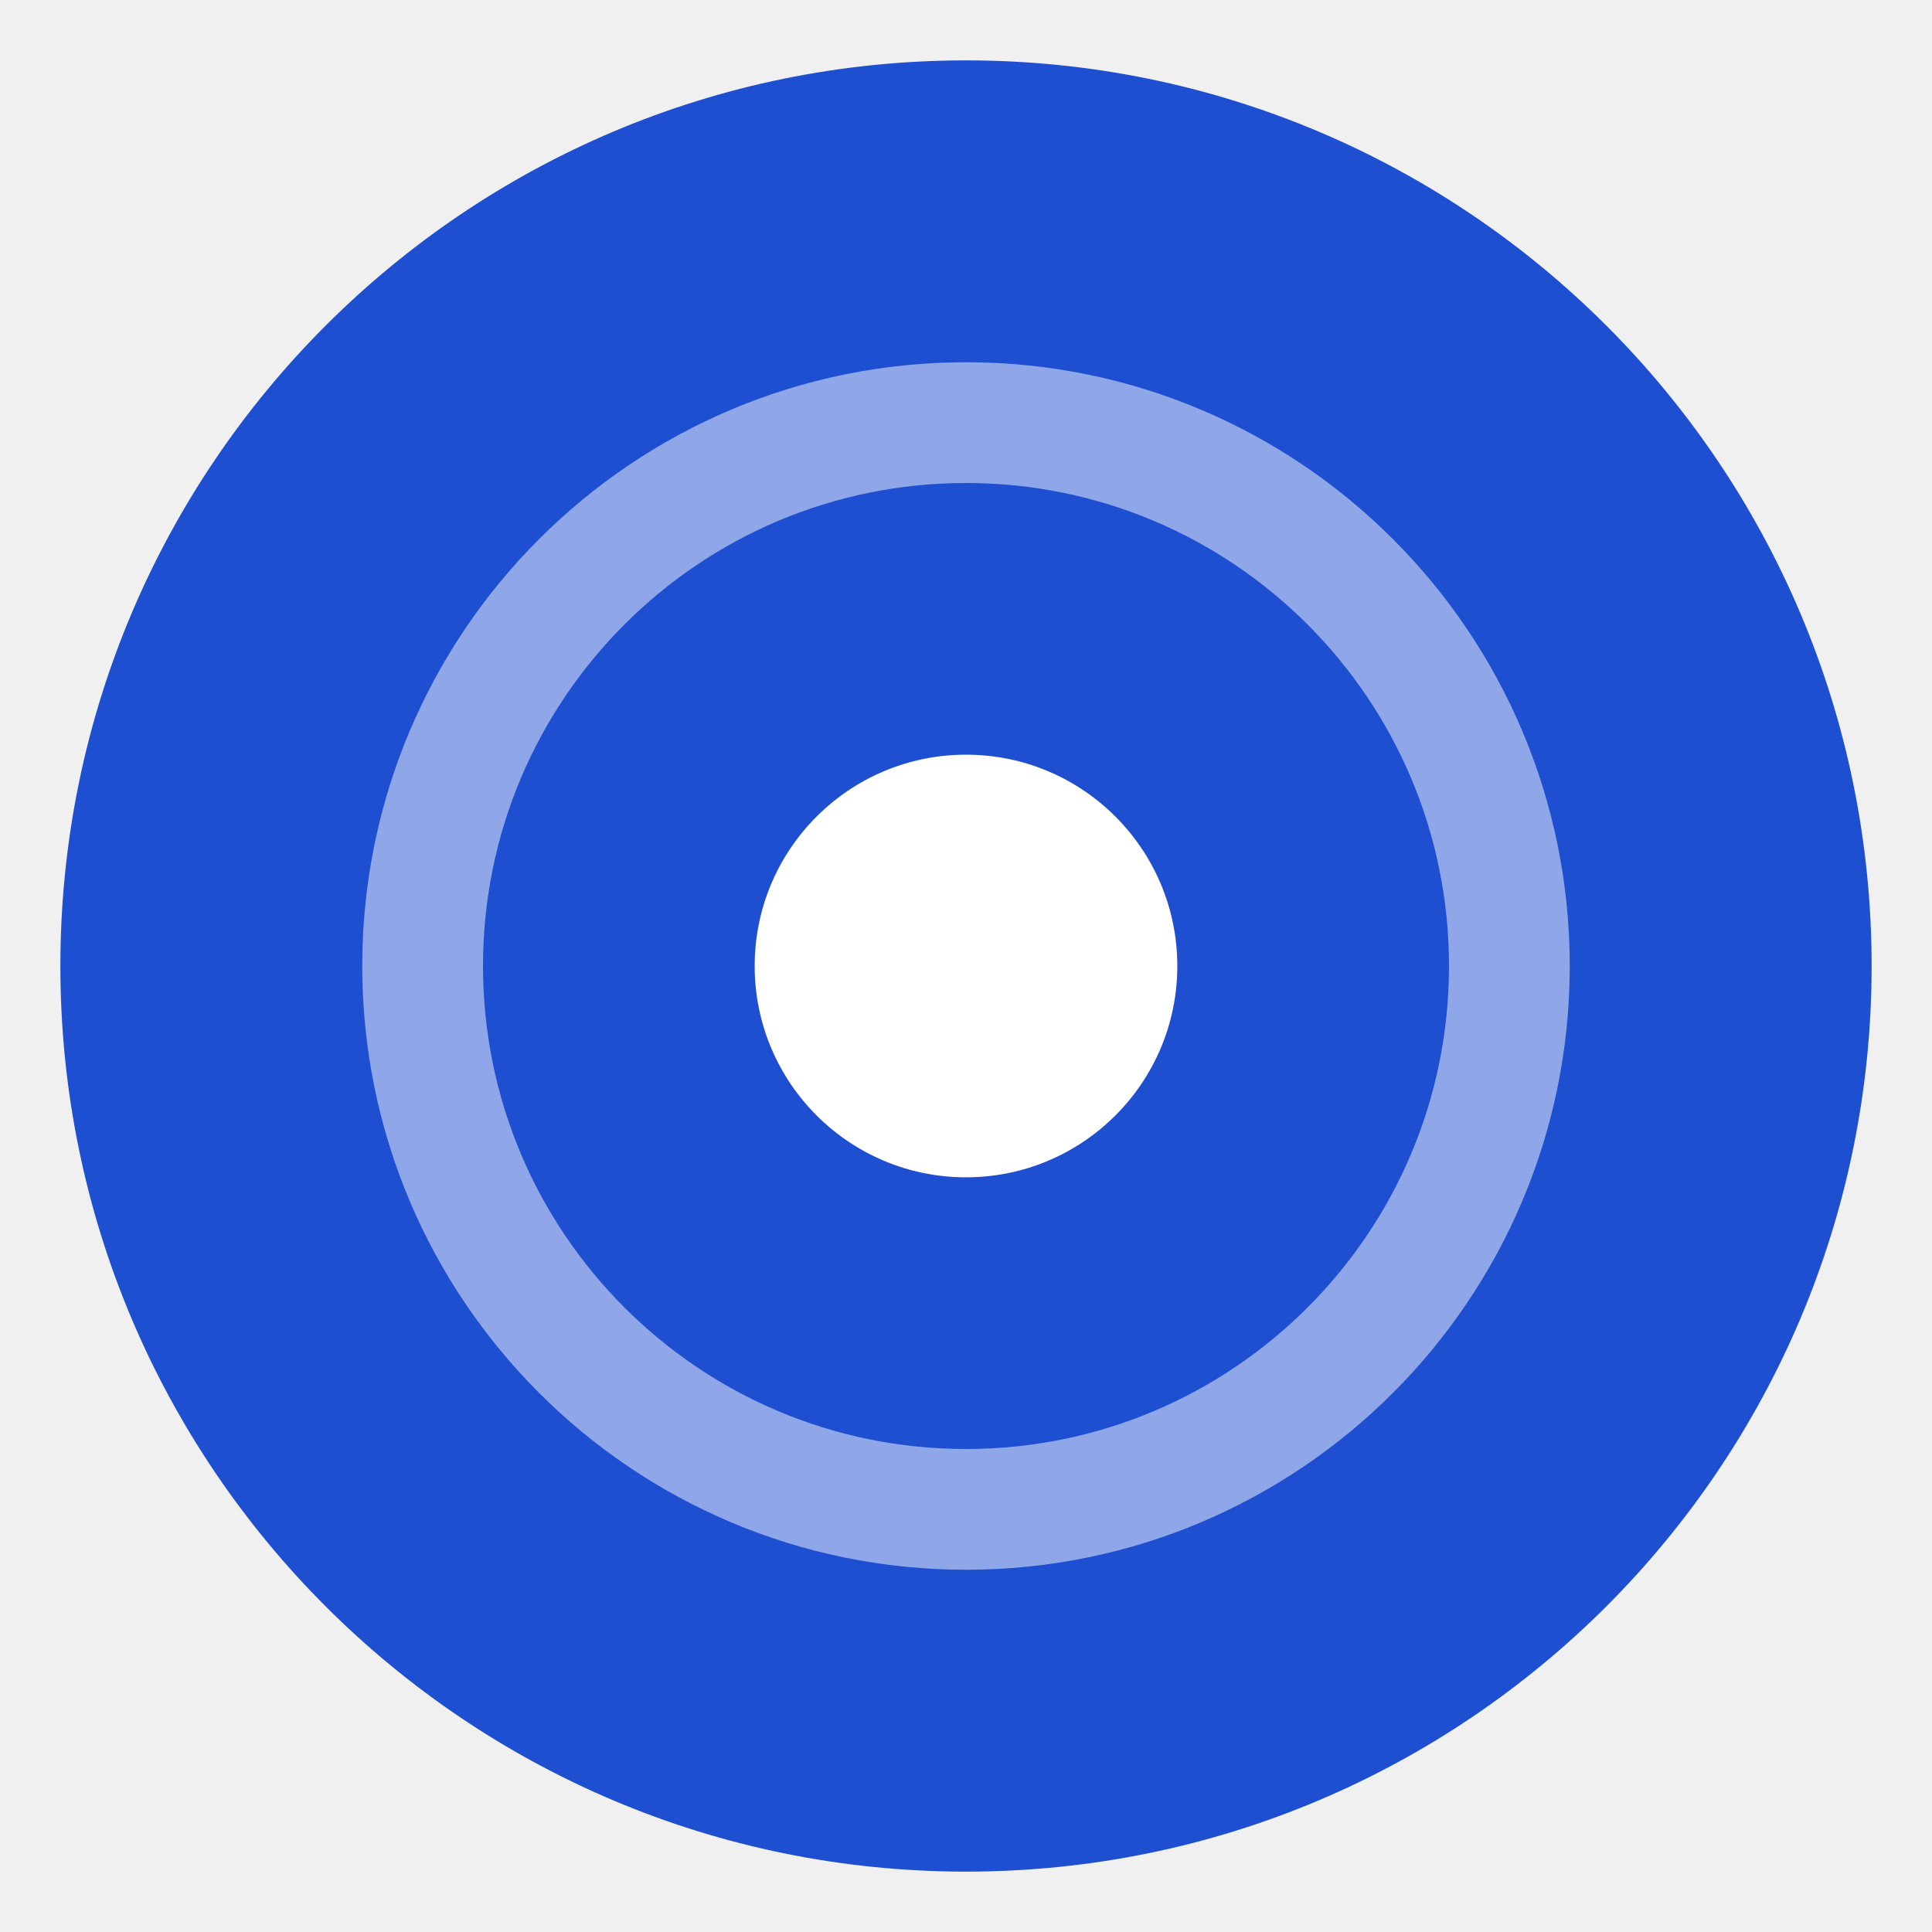
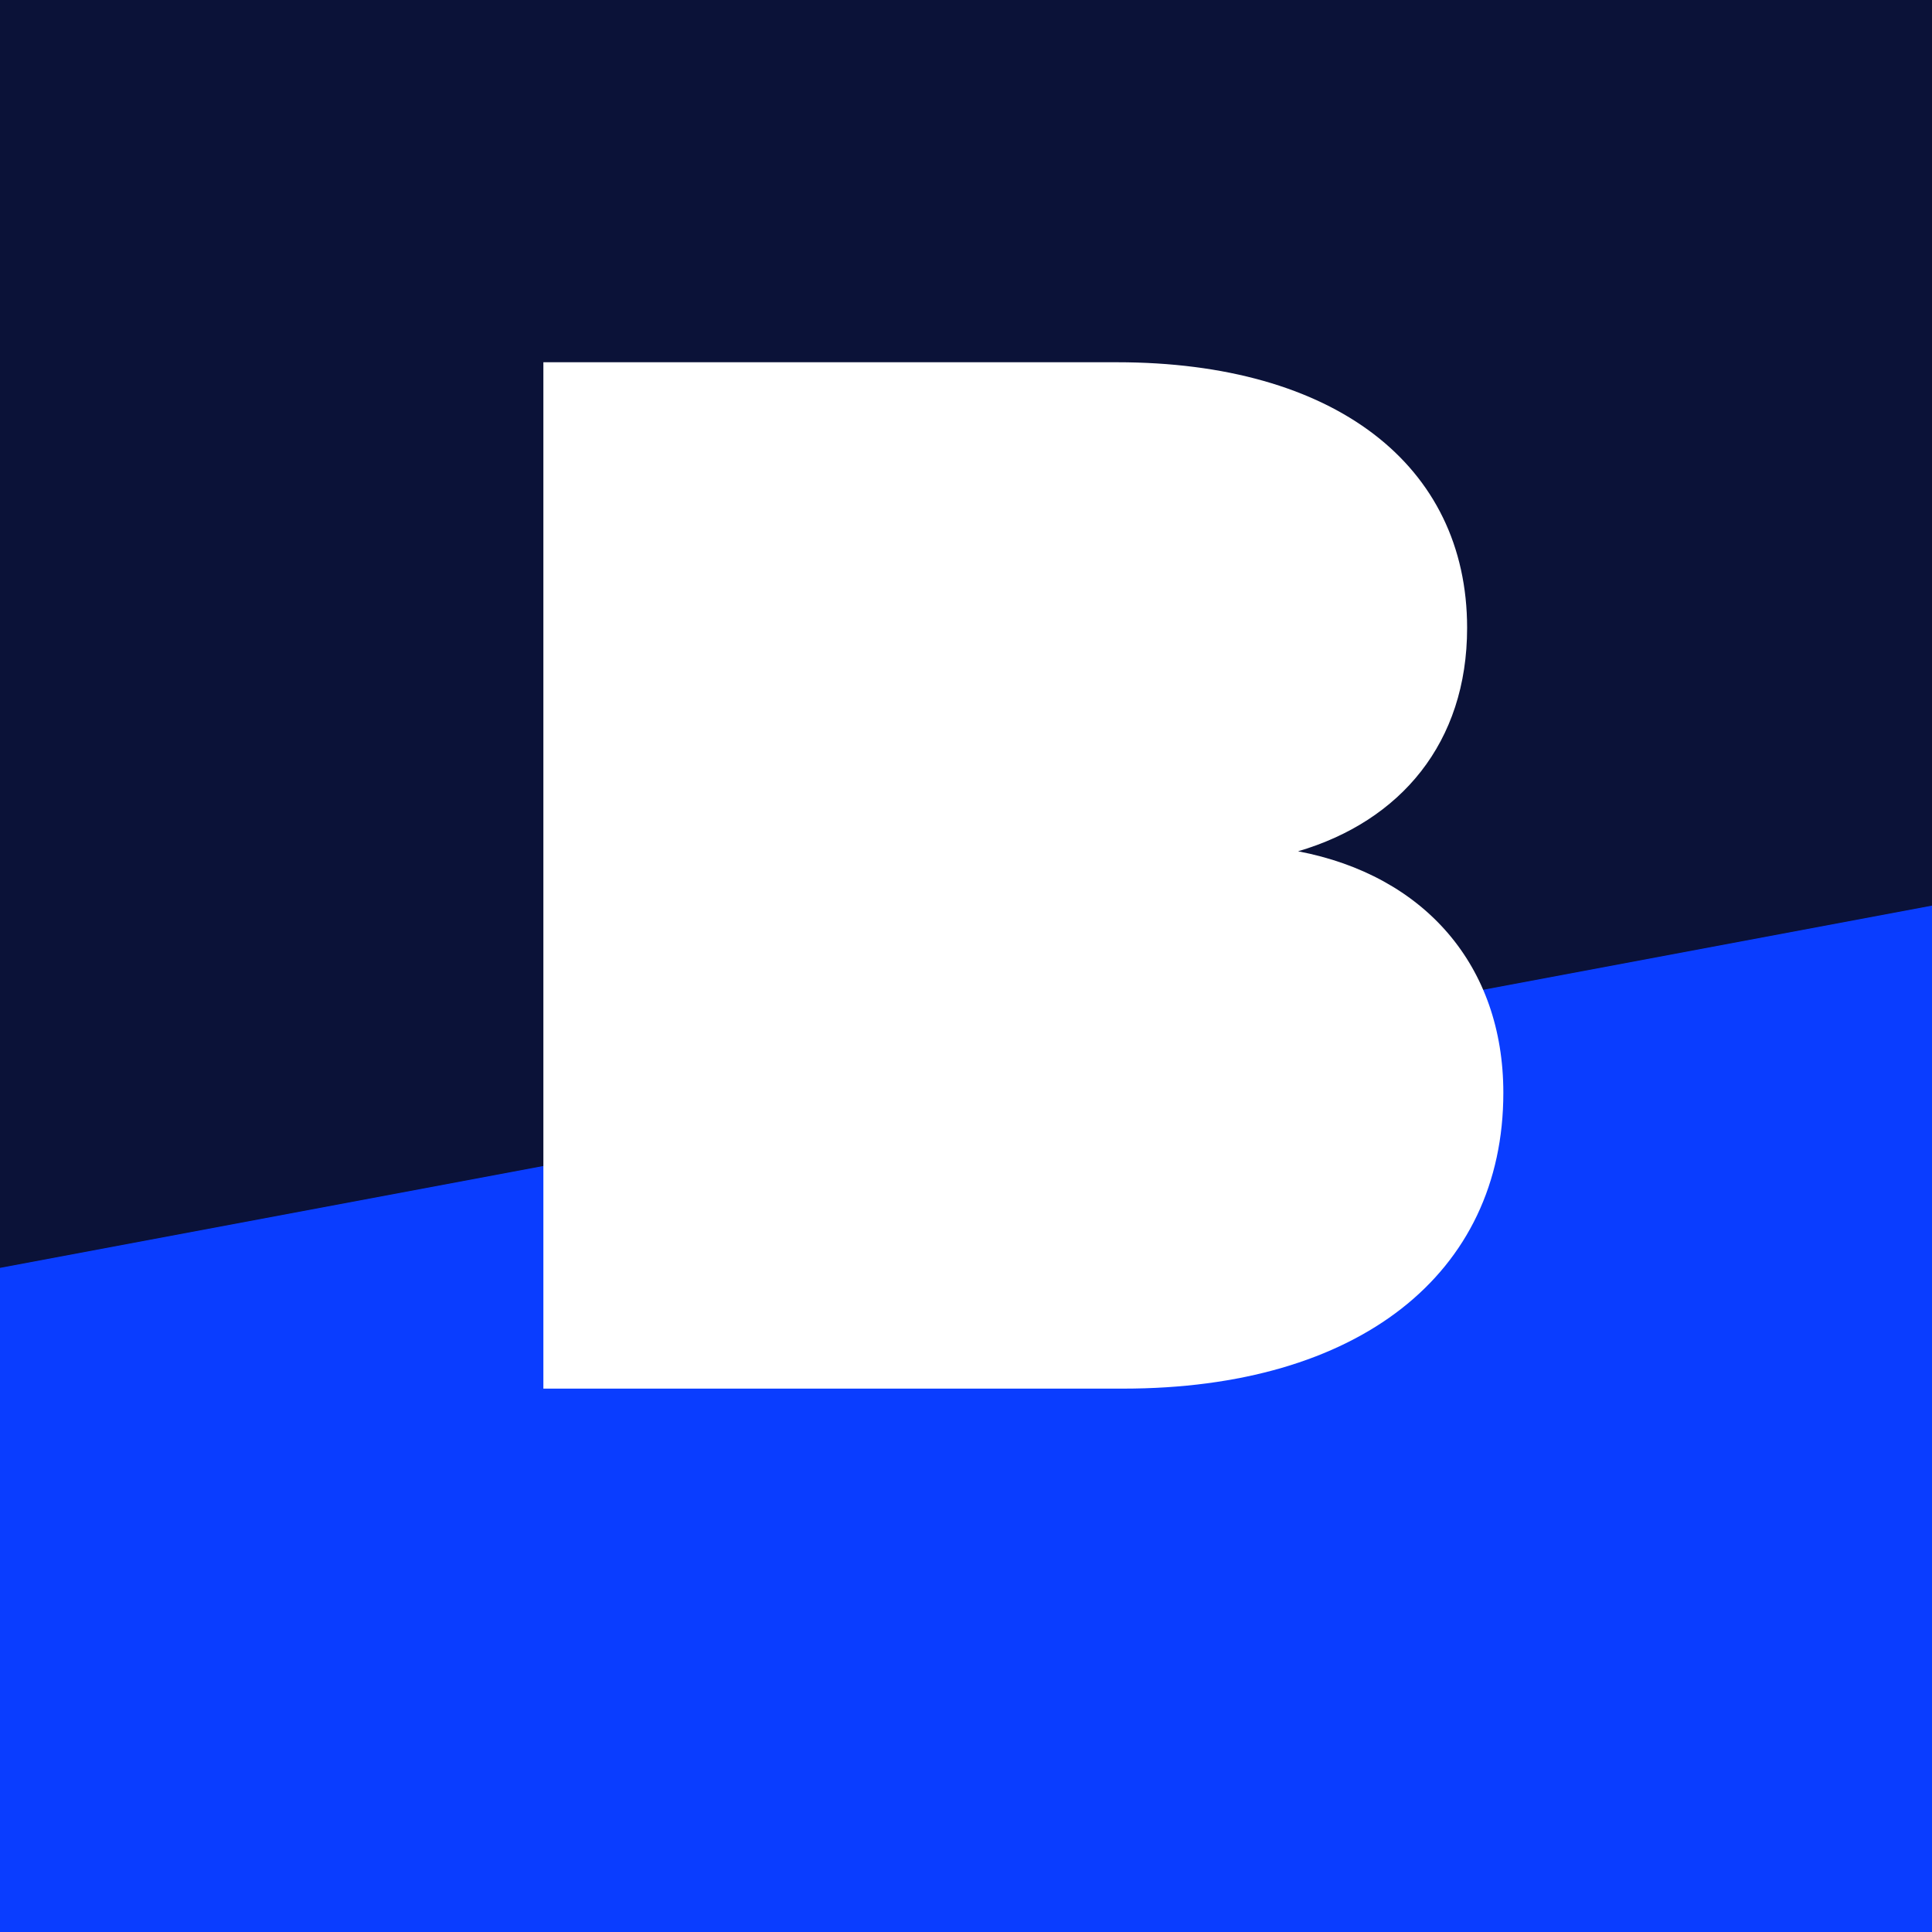
<svg xmlns="http://www.w3.org/2000/svg" viewBox="0 0 32 32">
-   <circle cx="16" cy="16" r="15" fill="#1f4fd1" />
-   <circle cx="16" cy="16" r="9" fill="none" stroke="#fff" stroke-width="2" opacity=".5" />
-   <circle cx="16" cy="16" r="3.5" fill="#fff" />
+   <rect width="32" height="32" fill="#0b1238" />
+   <path d="M0 21 32 15v17H0z" fill="#0a3dff" />
+   <path d="M9 6h9.5c3.6 0 5.8 1.7 5.8 4.4 0 1.9-1.1 3.2-2.8 3.7 2.1.4 3.4 1.9 3.4 4 0 3-2.4 4.9-6.3 4.9H9z" fill="#fff" />
</svg>
